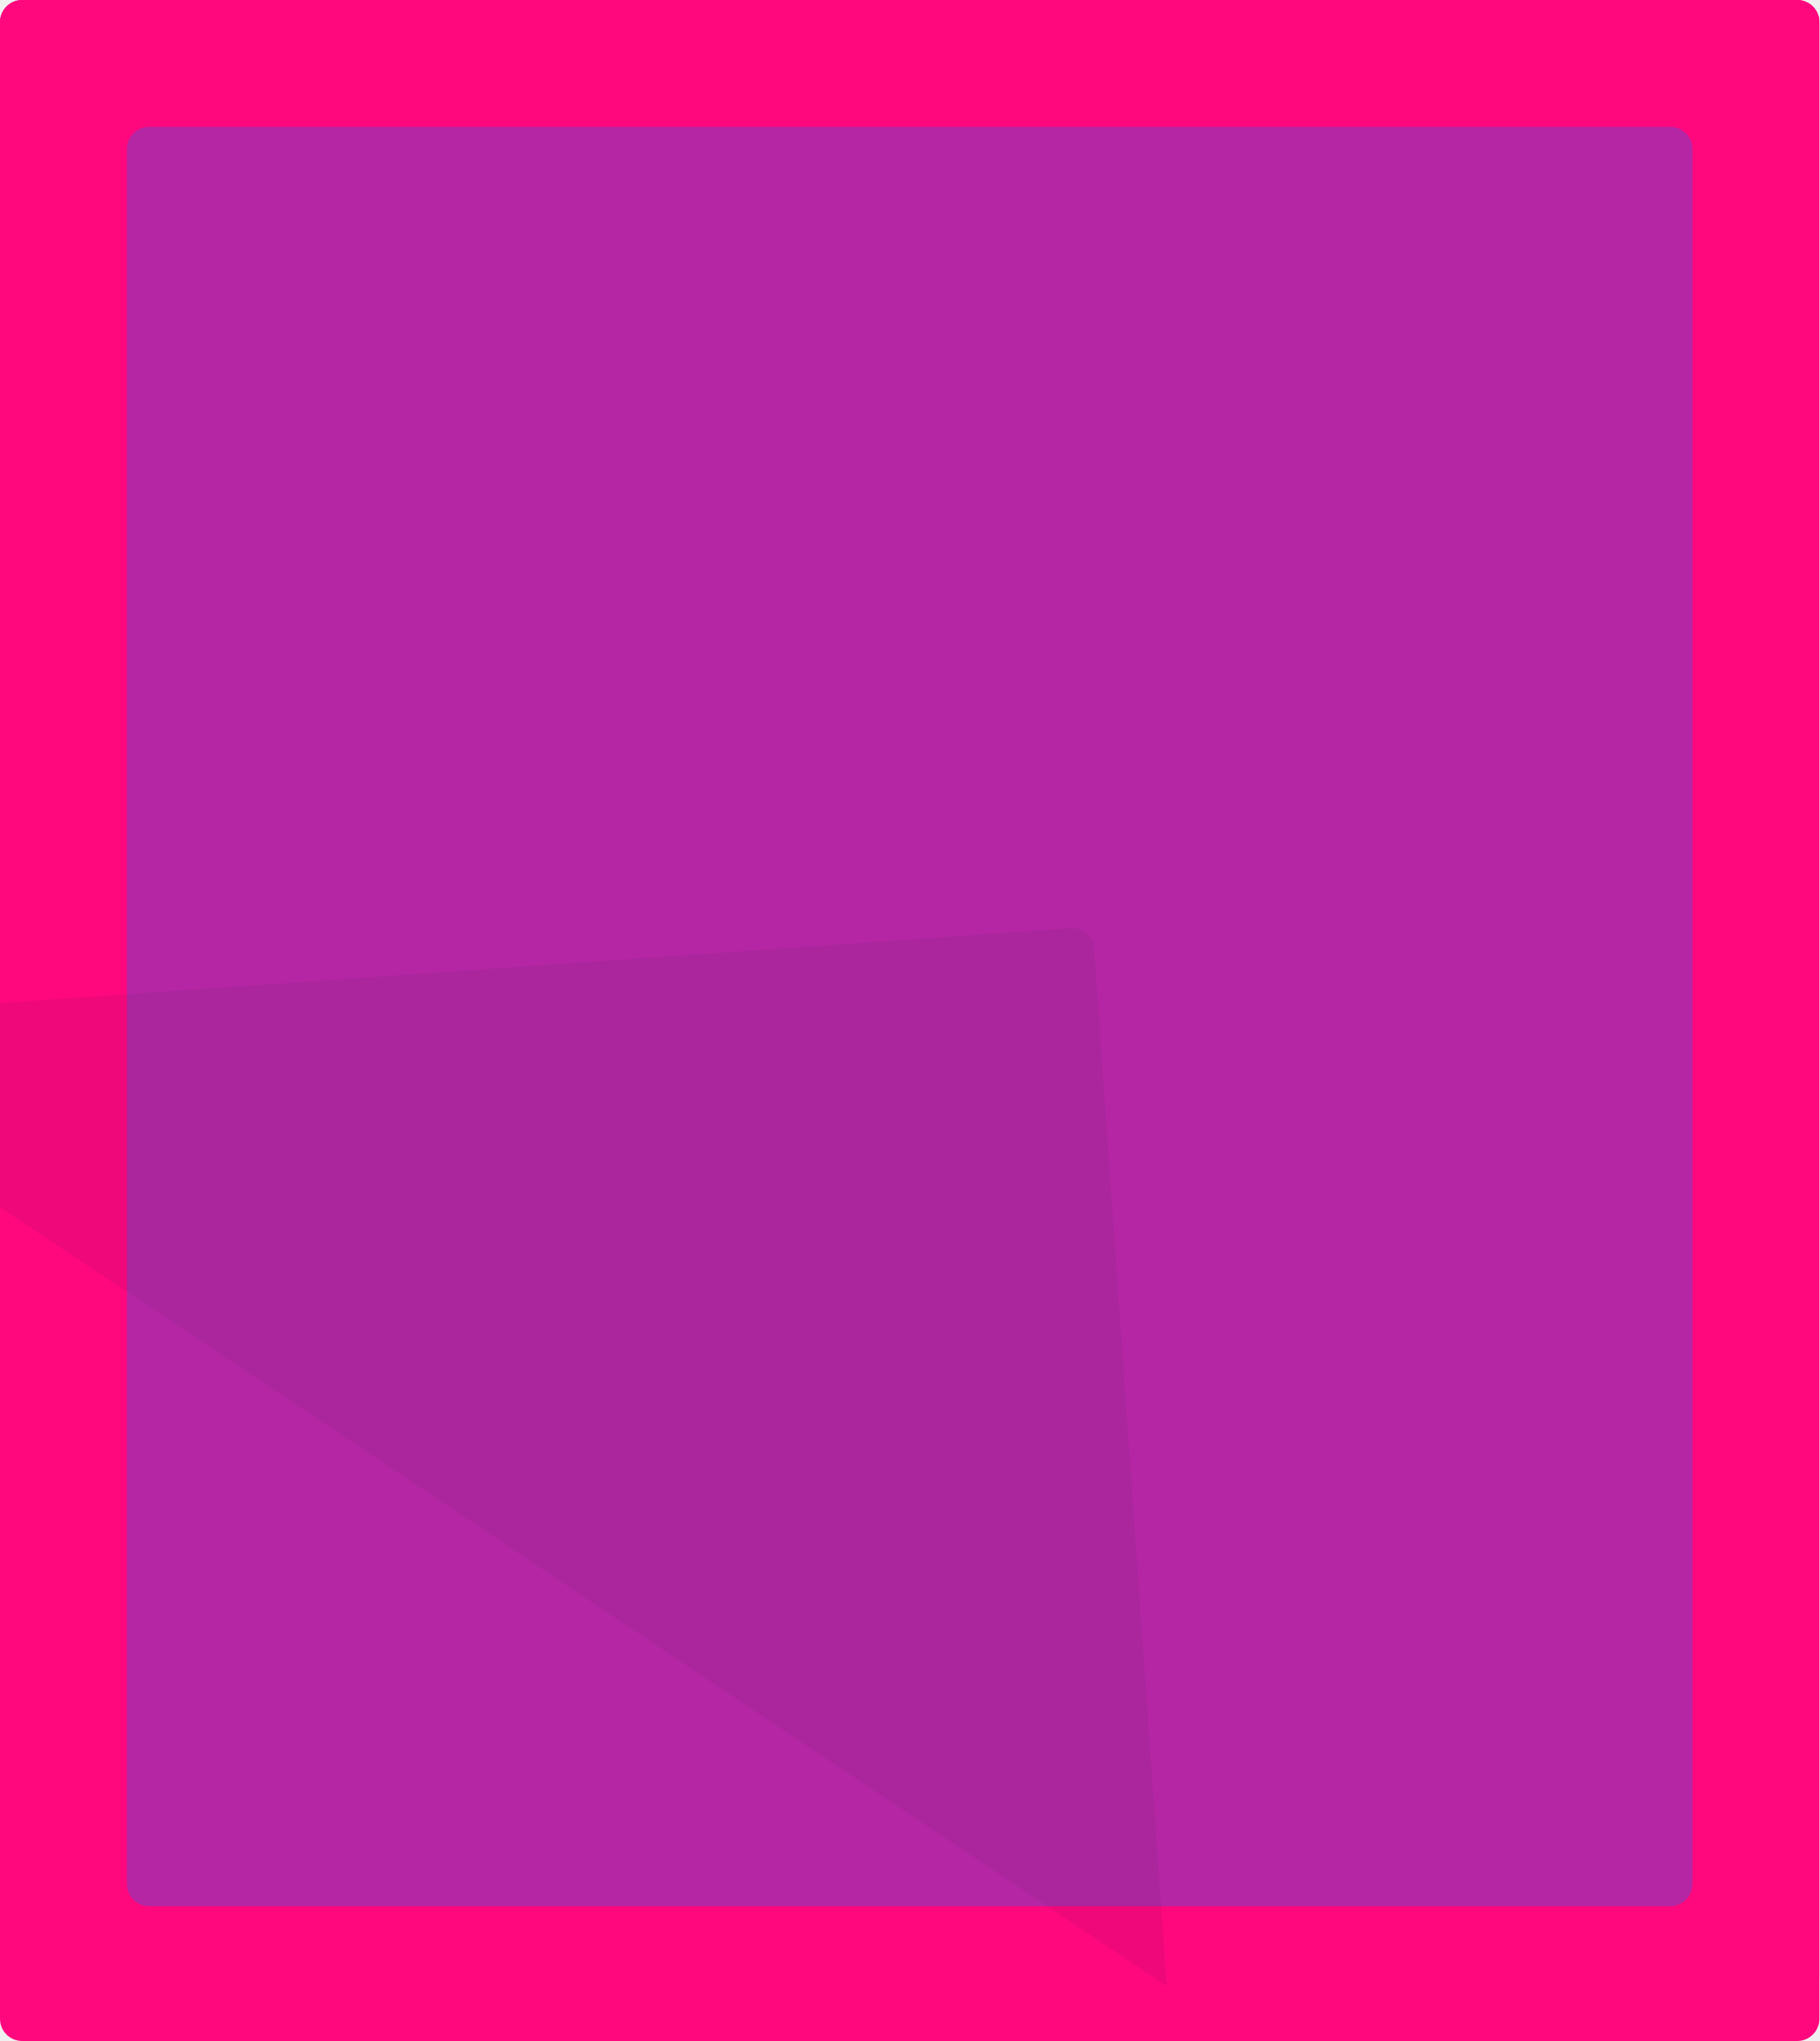
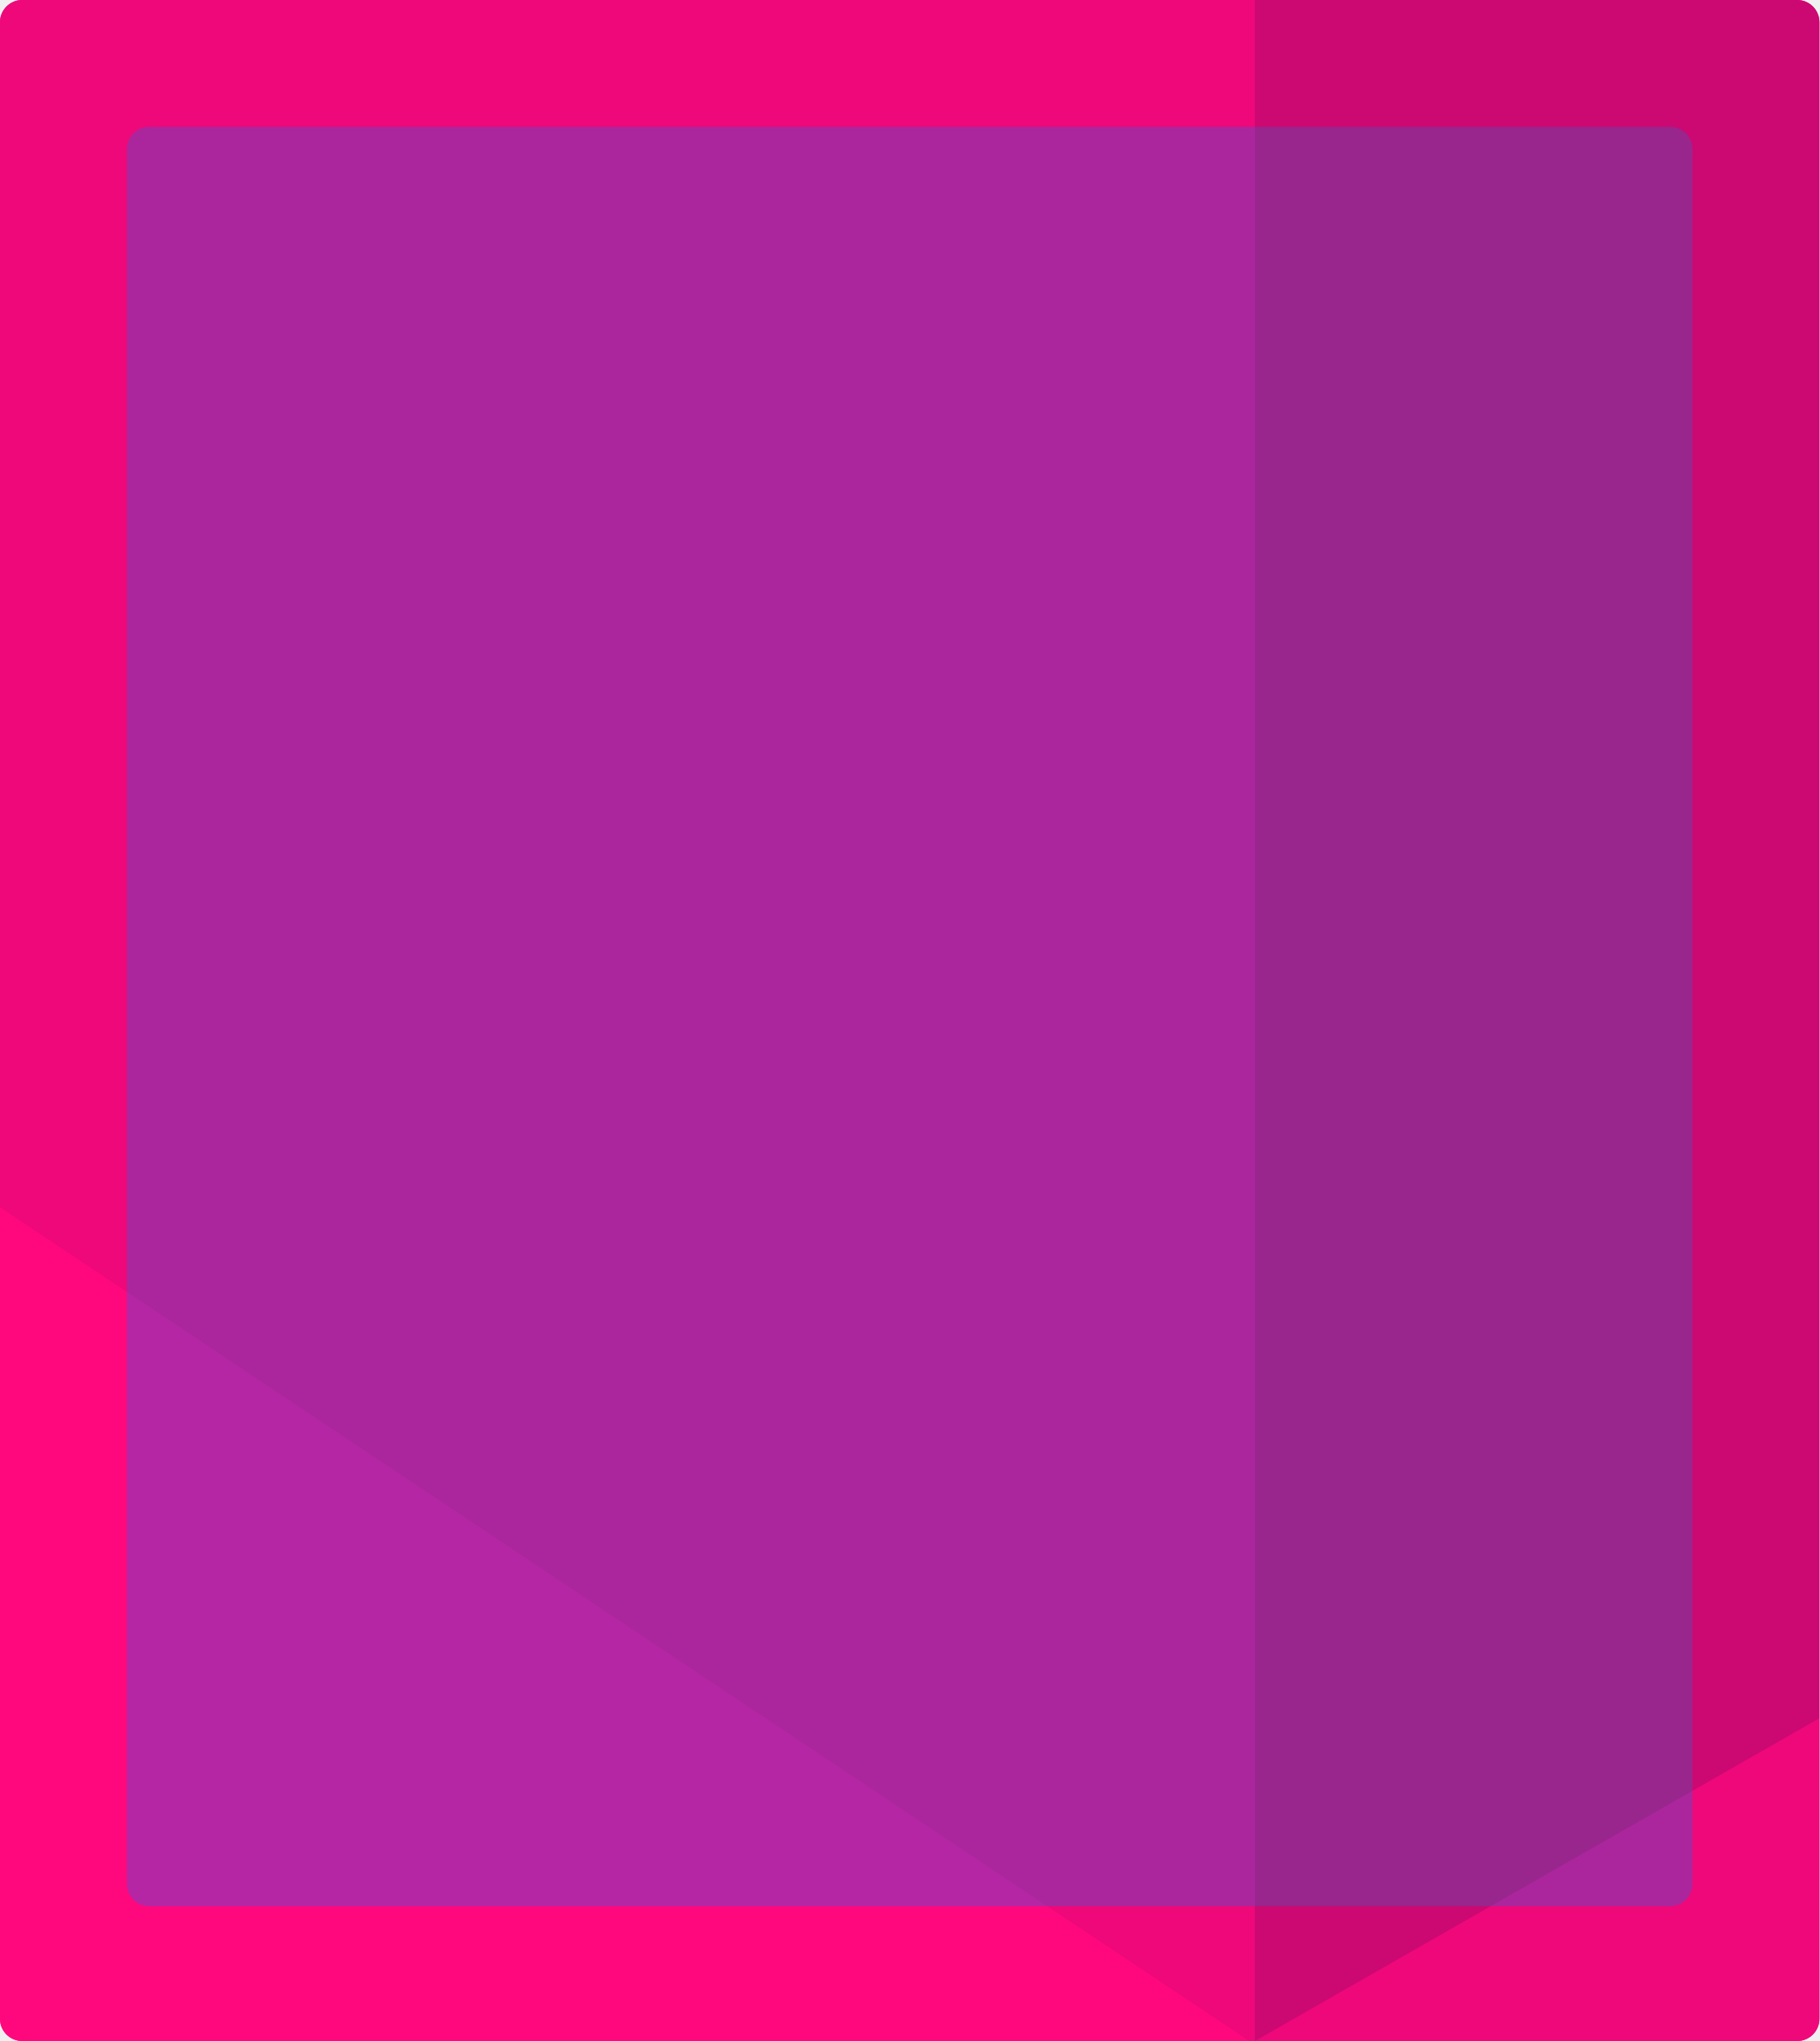
<svg xmlns="http://www.w3.org/2000/svg" xmlns:xlink="http://www.w3.org/1999/xlink" width="82px" height="92px" viewBox="0 0 82 92" version="1.1">
  <defs>
-     <rect id="path-1" x="0" y="0" width="82" height="92" rx="1" />
+     <path d="M56.558,0 L80.993,0 C81.549,0 82,0.452 82,1.002 L82,77.449 L56.558,92 L56.558,-3.33066907e-16 Z" id="path-1" />
  </defs>
  <g id="Page-1" stroke="none" stroke-width="1" fill="none" fill-rule="evenodd">
    <g id="tablet">
+       <rect id="Mask-Copy-2" fill="#FF087E" x="0" y="0" width="82" height="92" rx="1" />
+       <rect id="Mask-Copy-3" fill="#FF087E" x="0" y="0" width="82" height="92" rx="1" />
+       <rect id="Rectangle-4-Copy-3" fill="#B526A5" x="5.721" y="5.718" width="70.558" height="80.205" rx="1" />
+       <path d="M56.292,92 L80.993,92 C81.559,92 82,91.551 82,90.998 L82,1.002 C82,0.452 81.549,0 80.993,0 L1.007,0 C0.441,0 0,0.449 0,1.002 L0,54.421 L56.292,92 Z" id="Combined-Shape" fill="#565656" style="mix-blend-mode: darken;" opacity="0.1" />
      <mask id="mask-2" fill="white">
        <use xlink:href="#path-1" />
      </mask>
-       <use id="Mask" fill="#FF087E" xlink:href="#path-1" />
-       <rect id="Rectangle-4-Copy-6" fill="#FF087E" mask="url(#mask-2)" x="0" y="-2" width="82" height="92" rx="1" />
-       <rect id="Rectangle-4-Copy-3" fill="#B526A5" mask="url(#mask-2)" x="5.721" y="5.718" width="70.558" height="80.205" rx="1" />
-       <polygon id="Path-3-Copy-6" fill="#565656" style="mix-blend-mode: darken;" opacity="0.1" mask="url(#mask-2)" transform="translate(25.49939, 67.74491) rotate(176) translate(-25.49939, -67.74491) " points="-63.239 -4.794 124.293 140.283 -73.294 140.283" />
-       <polygon id="Path-3-Copy-5" fill="#565656" style="mix-blend-mode: darken;" opacity="0.23" mask="url(#mask-2)" transform="translate(135.3113, 44.54404) rotate(90) translate(-135.3113, -44.54404) " points="92.685 -34.209 182.767 123.297 87.855 123.297" />
+       <use id="Combined-Shape" fill="#565656" style="mix-blend-mode: darken;" opacity="0.23" xlink:href="#path-1" />
    </g>
  </g>
</svg>
